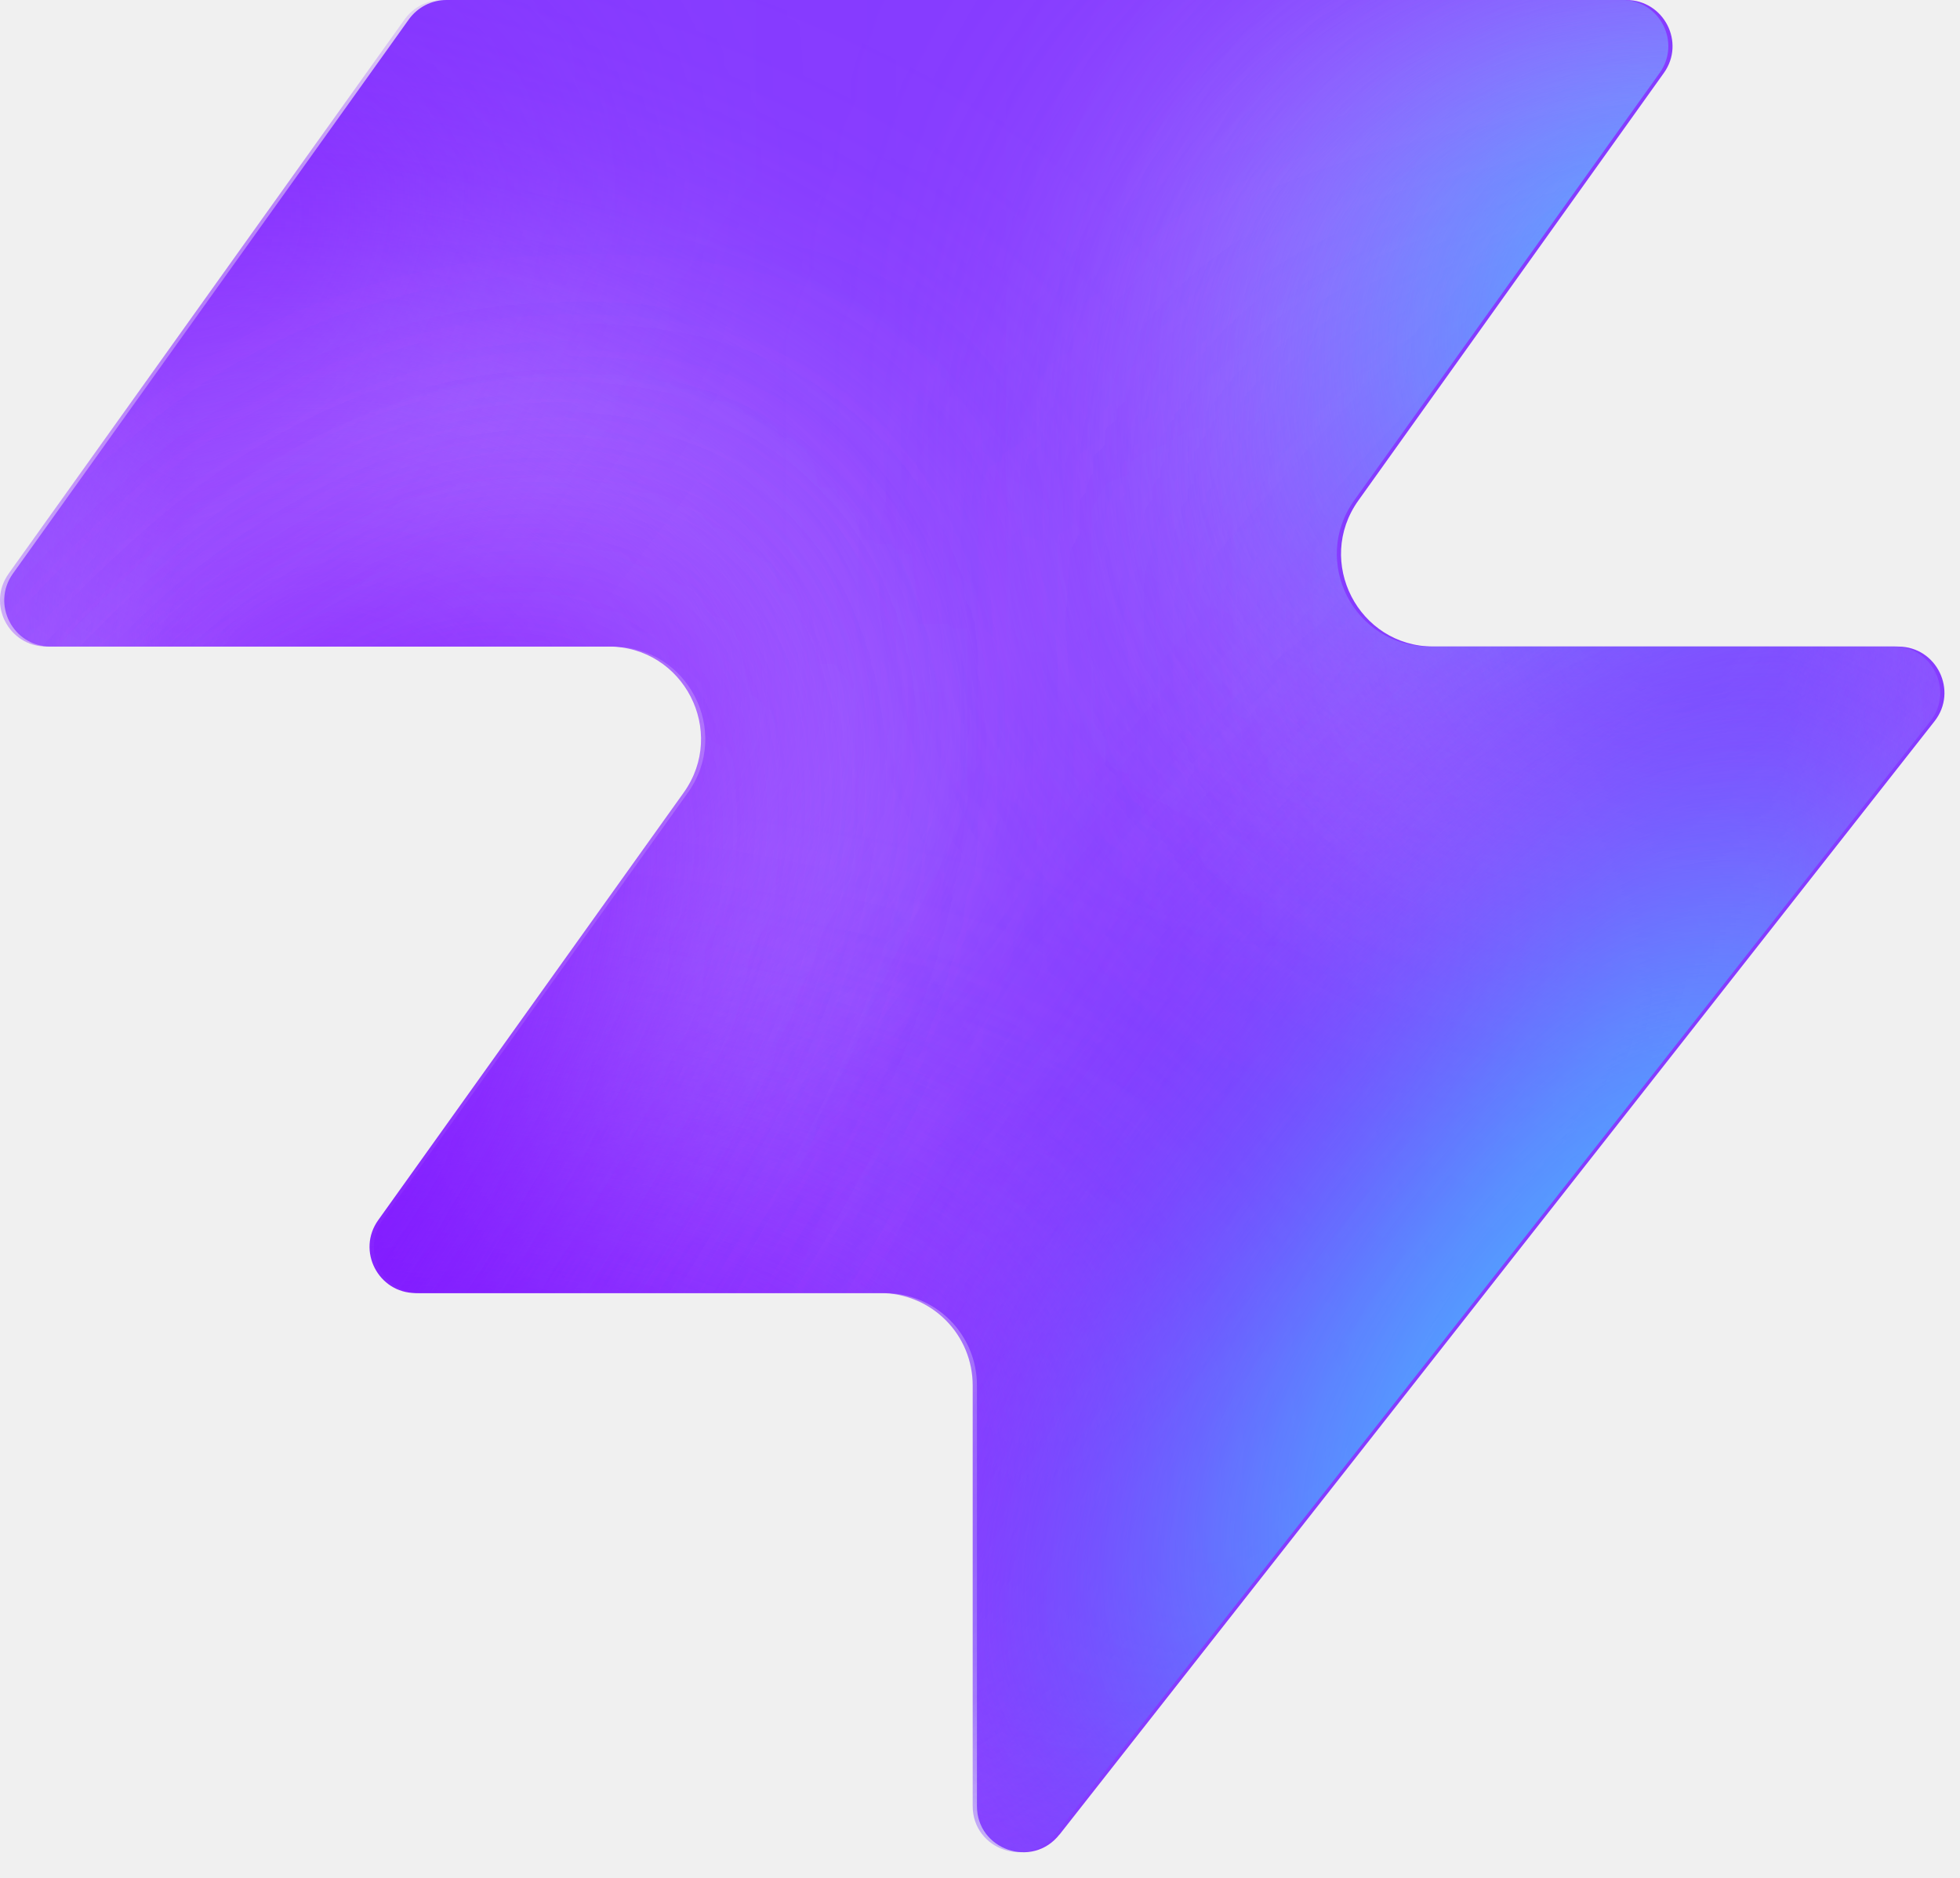
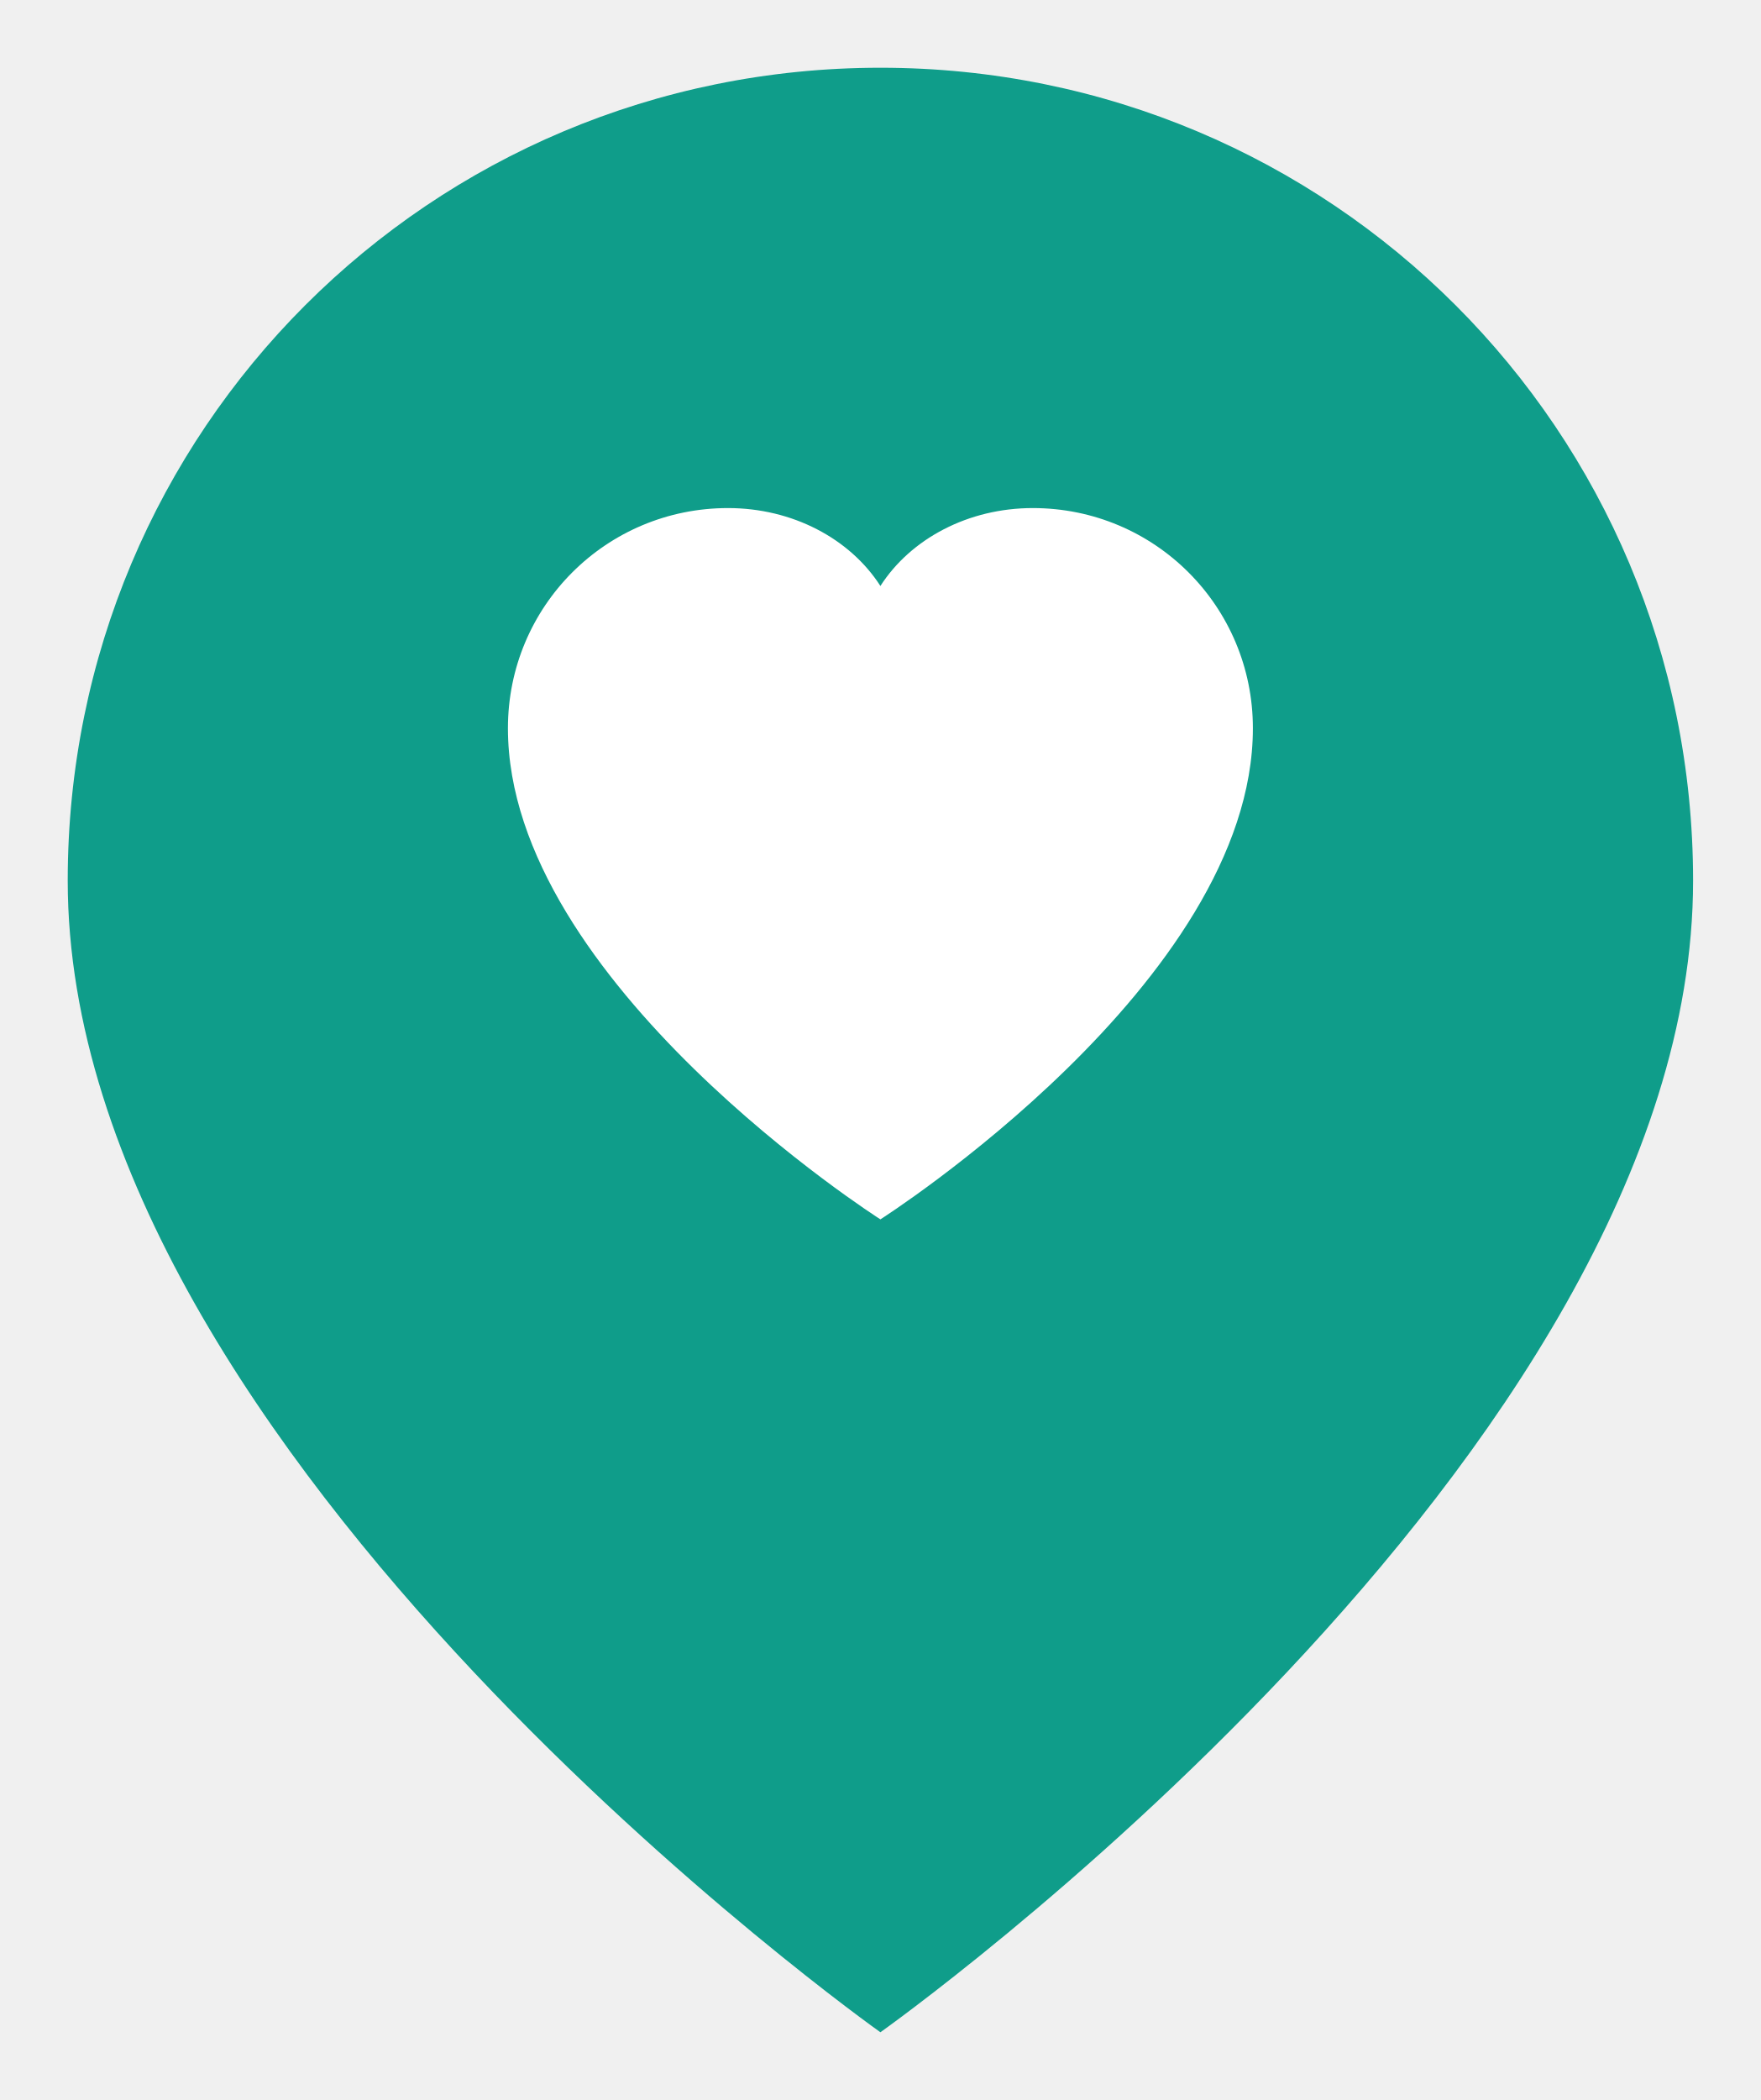
- <svg xmlns="http://www.w3.org/2000/svg" width="48" height="46" fill="none" viewBox="0 0 48 46">
-   <path fill="#863bff" d="M25.946 44.938c-.664.845-2.021.375-2.021-.698V33.937a2.26 2.26 0 0 0-2.262-2.262H10.287c-.92 0-1.456-1.04-.92-1.788l7.48-10.471c1.07-1.497 0-3.578-1.842-3.578H1.237c-.92 0-1.456-1.04-.92-1.788L10.013.474c.214-.297.556-.474.92-.474h28.894c.92 0 1.456 1.04.92 1.788l-7.48 10.471c-1.07 1.498 0 3.579 1.842 3.579h11.377c.943 0 1.473 1.088.89 1.83L25.947 44.94z" style="fill:#863bff;fill:color(display-p3 .525 .23 1);fill-opacity:1" />
-   <mask id="a" width="48" height="46" x="0" y="0" maskUnits="userSpaceOnUse" style="mask-type:alpha">
-     <path fill="#000" d="M25.842 44.938c-.664.844-2.021.375-2.021-.698V33.937a2.26 2.26 0 0 0-2.262-2.262H10.183c-.92 0-1.456-1.04-.92-1.788l7.48-10.471c1.07-1.498 0-3.579-1.842-3.579H1.133c-.92 0-1.456-1.04-.92-1.787L9.91.473c.214-.297.556-.474.92-.474h28.894c.92 0 1.456 1.04.92 1.788l-7.48 10.471c-1.07 1.498 0 3.578 1.842 3.578h11.377c.943 0 1.473 1.088.89 1.832L25.843 44.94z" style="fill:#000;fill-opacity:1" />
-   </mask>
-   <g mask="url(#a)">
-     <g filter="url(#b)">
-       <ellipse cx="5.508" cy="14.704" fill="#ede6ff" rx="5.508" ry="14.704" style="fill:#ede6ff;fill:color(display-p3 .927 .903 1);fill-opacity:1" transform="matrix(.00324 1 1 -.00324 -4.47 31.516)" />
-     </g>
-     <g filter="url(#c)">
-       <ellipse cx="10.399" cy="29.851" fill="#ede6ff" rx="10.399" ry="29.851" style="fill:#ede6ff;fill:color(display-p3 .927 .903 1);fill-opacity:1" transform="matrix(.00324 1 1 -.00324 -39.328 7.883)" />
-     </g>
-     <g filter="url(#d)">
-       <ellipse cx="5.508" cy="30.487" fill="#7e14ff" rx="5.508" ry="30.487" style="fill:#7e14ff;fill:color(display-p3 .492 .077 1);fill-opacity:1" transform="rotate(89.814 -25.913 -14.639)scale(1 -1)" />
-     </g>
-     <g filter="url(#e)">
-       <ellipse cx="5.508" cy="30.599" fill="#7e14ff" rx="5.508" ry="30.599" style="fill:#7e14ff;fill:color(display-p3 .492 .077 1);fill-opacity:1" transform="rotate(89.814 -32.644 -3.334)scale(1 -1)" />
-     </g>
-     <g filter="url(#f)">
-       <ellipse cx="5.508" cy="30.599" fill="#7e14ff" rx="5.508" ry="30.599" style="fill:#7e14ff;fill:color(display-p3 .492 .077 1);fill-opacity:1" transform="matrix(.00324 1 1 -.00324 -34.34 30.47)" />
-     </g>
-     <g filter="url(#g)">
-       <ellipse cx="14.072" cy="22.078" fill="#ede6ff" rx="14.072" ry="22.078" style="fill:#ede6ff;fill:color(display-p3 .927 .903 1);fill-opacity:1" transform="rotate(93.35 24.506 48.493)scale(-1 1)" />
-     </g>
-     <g filter="url(#h)">
-       <ellipse cx="3.47" cy="21.501" fill="#7e14ff" rx="3.47" ry="21.501" style="fill:#7e14ff;fill:color(display-p3 .492 .077 1);fill-opacity:1" transform="rotate(89.009 28.708 47.59)scale(-1 1)" />
-     </g>
-     <g filter="url(#i)">
-       <ellipse cx="3.47" cy="21.501" fill="#7e14ff" rx="3.47" ry="21.501" style="fill:#7e14ff;fill:color(display-p3 .492 .077 1);fill-opacity:1" transform="rotate(89.009 28.708 47.59)scale(-1 1)" />
-     </g>
-     <g filter="url(#j)">
-       <ellipse cx=".387" cy="8.972" fill="#7e14ff" rx="4.407" ry="29.108" style="fill:#7e14ff;fill:color(display-p3 .492 .077 1);fill-opacity:1" transform="rotate(39.51 .387 8.972)" />
-     </g>
-     <g filter="url(#k)">
-       <ellipse cx="47.523" cy="-6.092" fill="#7e14ff" rx="4.407" ry="29.108" style="fill:#7e14ff;fill:color(display-p3 .492 .077 1);fill-opacity:1" transform="rotate(37.892 47.523 -6.092)" />
-     </g>
-     <g filter="url(#l)">
-       <ellipse cx="41.412" cy="6.333" fill="#47bfff" rx="5.971" ry="9.665" style="fill:#47bfff;fill:color(display-p3 .28 .748 1);fill-opacity:1" transform="rotate(37.892 41.412 6.333)" />
-     </g>
-     <g filter="url(#m)">
-       <ellipse cx="-1.879" cy="38.332" fill="#7e14ff" rx="4.407" ry="29.108" style="fill:#7e14ff;fill:color(display-p3 .492 .077 1);fill-opacity:1" transform="rotate(37.892 -1.88 38.332)" />
-     </g>
-     <g filter="url(#n)">
-       <ellipse cx="-1.879" cy="38.332" fill="#7e14ff" rx="4.407" ry="29.108" style="fill:#7e14ff;fill:color(display-p3 .492 .077 1);fill-opacity:1" transform="rotate(37.892 -1.88 38.332)" />
-     </g>
-     <g filter="url(#o)">
-       <ellipse cx="35.651" cy="29.907" fill="#7e14ff" rx="4.407" ry="29.108" style="fill:#7e14ff;fill:color(display-p3 .492 .077 1);fill-opacity:1" transform="rotate(37.892 35.651 29.907)" />
-     </g>
-     <g filter="url(#p)">
-       <ellipse cx="38.418" cy="32.4" fill="#47bfff" rx="5.971" ry="15.297" style="fill:#47bfff;fill:color(display-p3 .28 .748 1);fill-opacity:1" transform="rotate(37.892 38.418 32.4)" />
-     </g>
-   </g>
-   <defs>
-     <filter id="b" width="60.045" height="41.654" x="-19.77" y="16.149" color-interpolation-filters="sRGB" filterUnits="userSpaceOnUse">
-       <feFlood flood-opacity="0" result="BackgroundImageFix" />
-       <feBlend in="SourceGraphic" in2="BackgroundImageFix" result="shape" />
-       <feGaussianBlur result="effect1_foregroundBlur_2002_17158" stdDeviation="7.659" />
-     </filter>
-     <filter id="c" width="90.34" height="51.437" x="-54.613" y="-7.533" color-interpolation-filters="sRGB" filterUnits="userSpaceOnUse">
-       <feFlood flood-opacity="0" result="BackgroundImageFix" />
-       <feBlend in="SourceGraphic" in2="BackgroundImageFix" result="shape" />
-       <feGaussianBlur result="effect1_foregroundBlur_2002_17158" stdDeviation="7.659" />
-     </filter>
-     <filter id="d" width="79.355" height="29.4" x="-49.64" y="2.03" color-interpolation-filters="sRGB" filterUnits="userSpaceOnUse">
-       <feFlood flood-opacity="0" result="BackgroundImageFix" />
-       <feBlend in="SourceGraphic" in2="BackgroundImageFix" result="shape" />
-       <feGaussianBlur result="effect1_foregroundBlur_2002_17158" stdDeviation="4.596" />
-     </filter>
-     <filter id="e" width="79.579" height="29.4" x="-45.045" y="20.029" color-interpolation-filters="sRGB" filterUnits="userSpaceOnUse">
-       <feFlood flood-opacity="0" result="BackgroundImageFix" />
-       <feBlend in="SourceGraphic" in2="BackgroundImageFix" result="shape" />
-       <feGaussianBlur result="effect1_foregroundBlur_2002_17158" stdDeviation="4.596" />
-     </filter>
-     <filter id="f" width="79.579" height="29.4" x="-43.513" y="21.178" color-interpolation-filters="sRGB" filterUnits="userSpaceOnUse">
-       <feFlood flood-opacity="0" result="BackgroundImageFix" />
-       <feBlend in="SourceGraphic" in2="BackgroundImageFix" result="shape" />
-       <feGaussianBlur result="effect1_foregroundBlur_2002_17158" stdDeviation="4.596" />
-     </filter>
-     <filter id="g" width="74.749" height="58.852" x="15.756" y="-17.901" color-interpolation-filters="sRGB" filterUnits="userSpaceOnUse">
-       <feFlood flood-opacity="0" result="BackgroundImageFix" />
-       <feBlend in="SourceGraphic" in2="BackgroundImageFix" result="shape" />
-       <feGaussianBlur result="effect1_foregroundBlur_2002_17158" stdDeviation="7.659" />
-     </filter>
-     <filter id="h" width="61.377" height="25.362" x="23.548" y="2.284" color-interpolation-filters="sRGB" filterUnits="userSpaceOnUse">
-       <feFlood flood-opacity="0" result="BackgroundImageFix" />
-       <feBlend in="SourceGraphic" in2="BackgroundImageFix" result="shape" />
-       <feGaussianBlur result="effect1_foregroundBlur_2002_17158" stdDeviation="4.596" />
-     </filter>
-     <filter id="i" width="61.377" height="25.362" x="23.548" y="2.284" color-interpolation-filters="sRGB" filterUnits="userSpaceOnUse">
-       <feFlood flood-opacity="0" result="BackgroundImageFix" />
-       <feBlend in="SourceGraphic" in2="BackgroundImageFix" result="shape" />
-       <feGaussianBlur result="effect1_foregroundBlur_2002_17158" stdDeviation="4.596" />
-     </filter>
-     <filter id="j" width="56.045" height="63.649" x="-27.636" y="-22.853" color-interpolation-filters="sRGB" filterUnits="userSpaceOnUse">
-       <feFlood flood-opacity="0" result="BackgroundImageFix" />
-       <feBlend in="SourceGraphic" in2="BackgroundImageFix" result="shape" />
-       <feGaussianBlur result="effect1_foregroundBlur_2002_17158" stdDeviation="4.596" />
-     </filter>
-     <filter id="k" width="54.814" height="64.646" x="20.116" y="-38.415" color-interpolation-filters="sRGB" filterUnits="userSpaceOnUse">
-       <feFlood flood-opacity="0" result="BackgroundImageFix" />
-       <feBlend in="SourceGraphic" in2="BackgroundImageFix" result="shape" />
-       <feGaussianBlur result="effect1_foregroundBlur_2002_17158" stdDeviation="4.596" />
-     </filter>
-     <filter id="l" width="33.541" height="35.313" x="24.641" y="-11.323" color-interpolation-filters="sRGB" filterUnits="userSpaceOnUse">
-       <feFlood flood-opacity="0" result="BackgroundImageFix" />
-       <feBlend in="SourceGraphic" in2="BackgroundImageFix" result="shape" />
-       <feGaussianBlur result="effect1_foregroundBlur_2002_17158" stdDeviation="4.596" />
-     </filter>
-     <filter id="m" width="54.814" height="64.646" x="-29.286" y="6.009" color-interpolation-filters="sRGB" filterUnits="userSpaceOnUse">
-       <feFlood flood-opacity="0" result="BackgroundImageFix" />
-       <feBlend in="SourceGraphic" in2="BackgroundImageFix" result="shape" />
-       <feGaussianBlur result="effect1_foregroundBlur_2002_17158" stdDeviation="4.596" />
-     </filter>
-     <filter id="n" width="54.814" height="64.646" x="-29.286" y="6.009" color-interpolation-filters="sRGB" filterUnits="userSpaceOnUse">
-       <feFlood flood-opacity="0" result="BackgroundImageFix" />
-       <feBlend in="SourceGraphic" in2="BackgroundImageFix" result="shape" />
-       <feGaussianBlur result="effect1_foregroundBlur_2002_17158" stdDeviation="4.596" />
-     </filter>
-     <filter id="o" width="54.814" height="64.646" x="8.244" y="-2.416" color-interpolation-filters="sRGB" filterUnits="userSpaceOnUse">
-       <feFlood flood-opacity="0" result="BackgroundImageFix" />
-       <feBlend in="SourceGraphic" in2="BackgroundImageFix" result="shape" />
-       <feGaussianBlur result="effect1_foregroundBlur_2002_17158" stdDeviation="4.596" />
-     </filter>
-     <filter id="p" width="39.409" height="43.623" x="18.713" y="10.588" color-interpolation-filters="sRGB" filterUnits="userSpaceOnUse">
-       <feFlood flood-opacity="0" result="BackgroundImageFix" />
-       <feBlend in="SourceGraphic" in2="BackgroundImageFix" result="shape" />
-       <feGaussianBlur result="effect1_foregroundBlur_2002_17158" stdDeviation="4.596" />
-     </filter>
-   </defs>
+ <svg xmlns="http://www.w3.org/2000/svg" viewBox="6 2 52 62" width="52" height="62">
+   <path fill="#0F9D8A" d="M32 4C18.7 4 8 14.7 8 28c0 17 24 34 24 34s24-17 24-34C56 14.7 45.3 4 32 4z" />
+   <path fill="#FFFFFF" d="M32 38s-11-7-11-14.5c0-3.6 2.9-6.5 6.5-6.5 1.9 0 3.6.9 4.5 2.3.9-1.4 2.6-2.3 4.5-2.3 3.6 0 6.5 2.9 6.5 6.5C43 31 32 38 32 38z" />
</svg>
